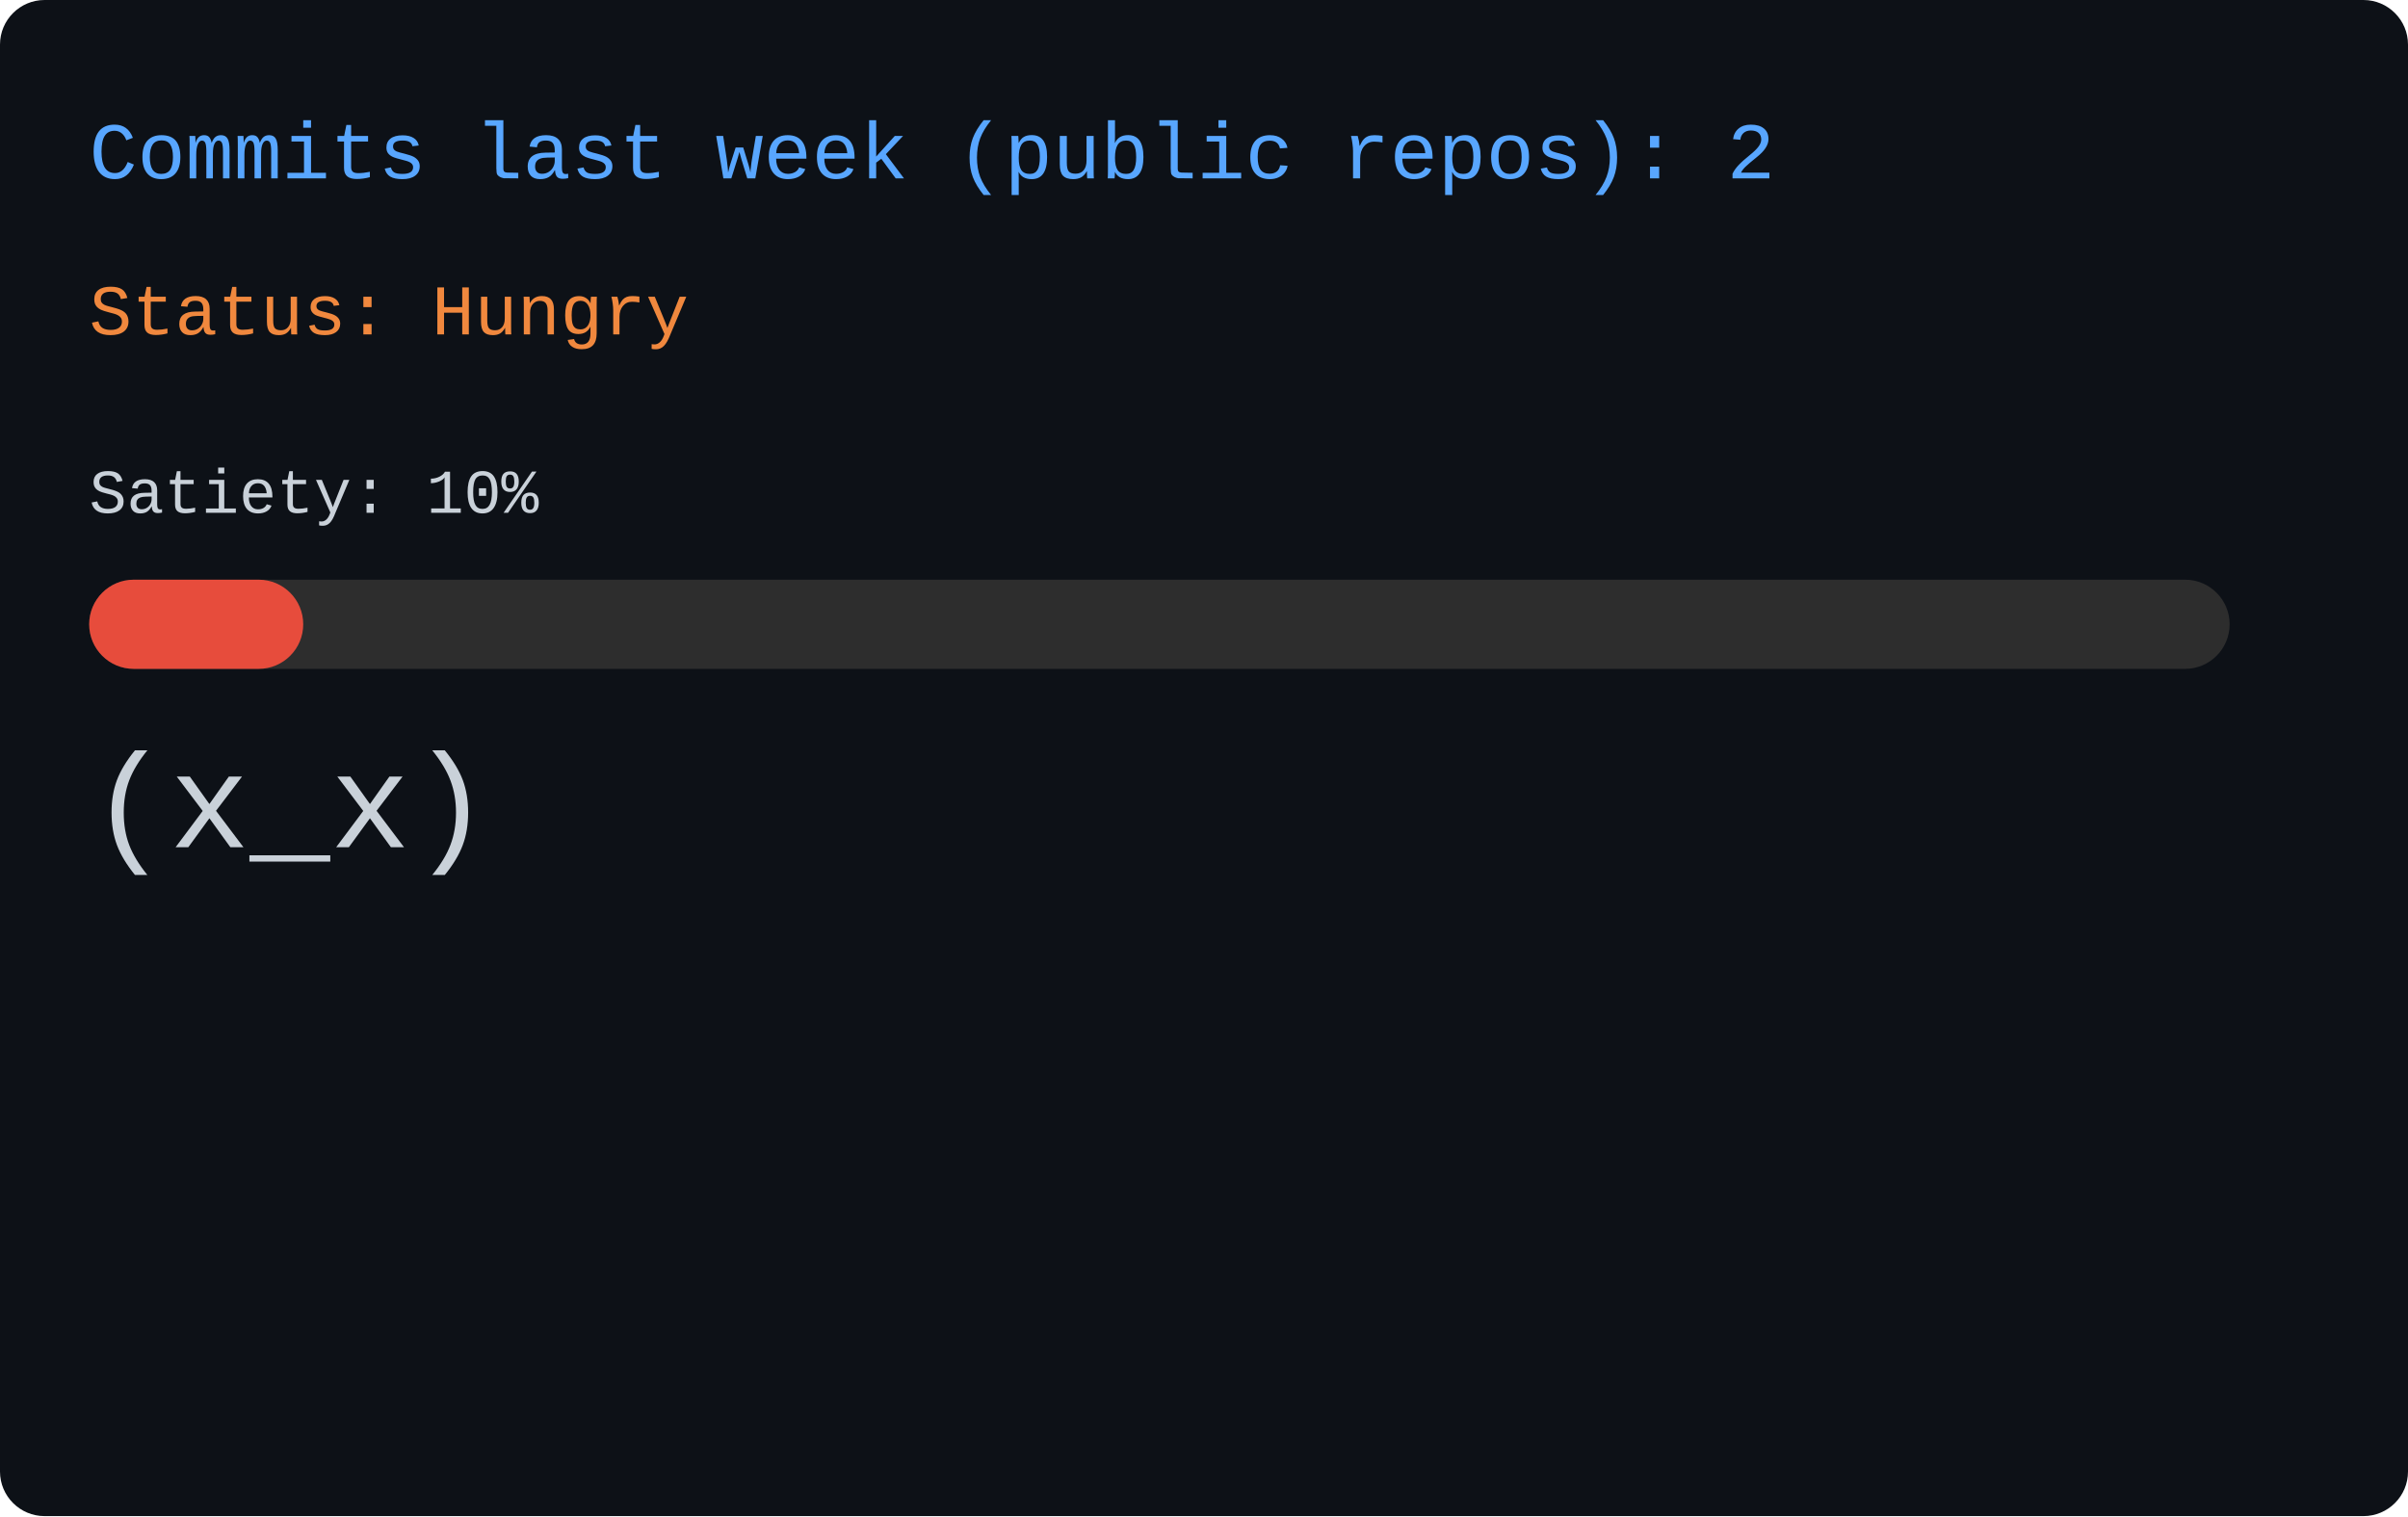
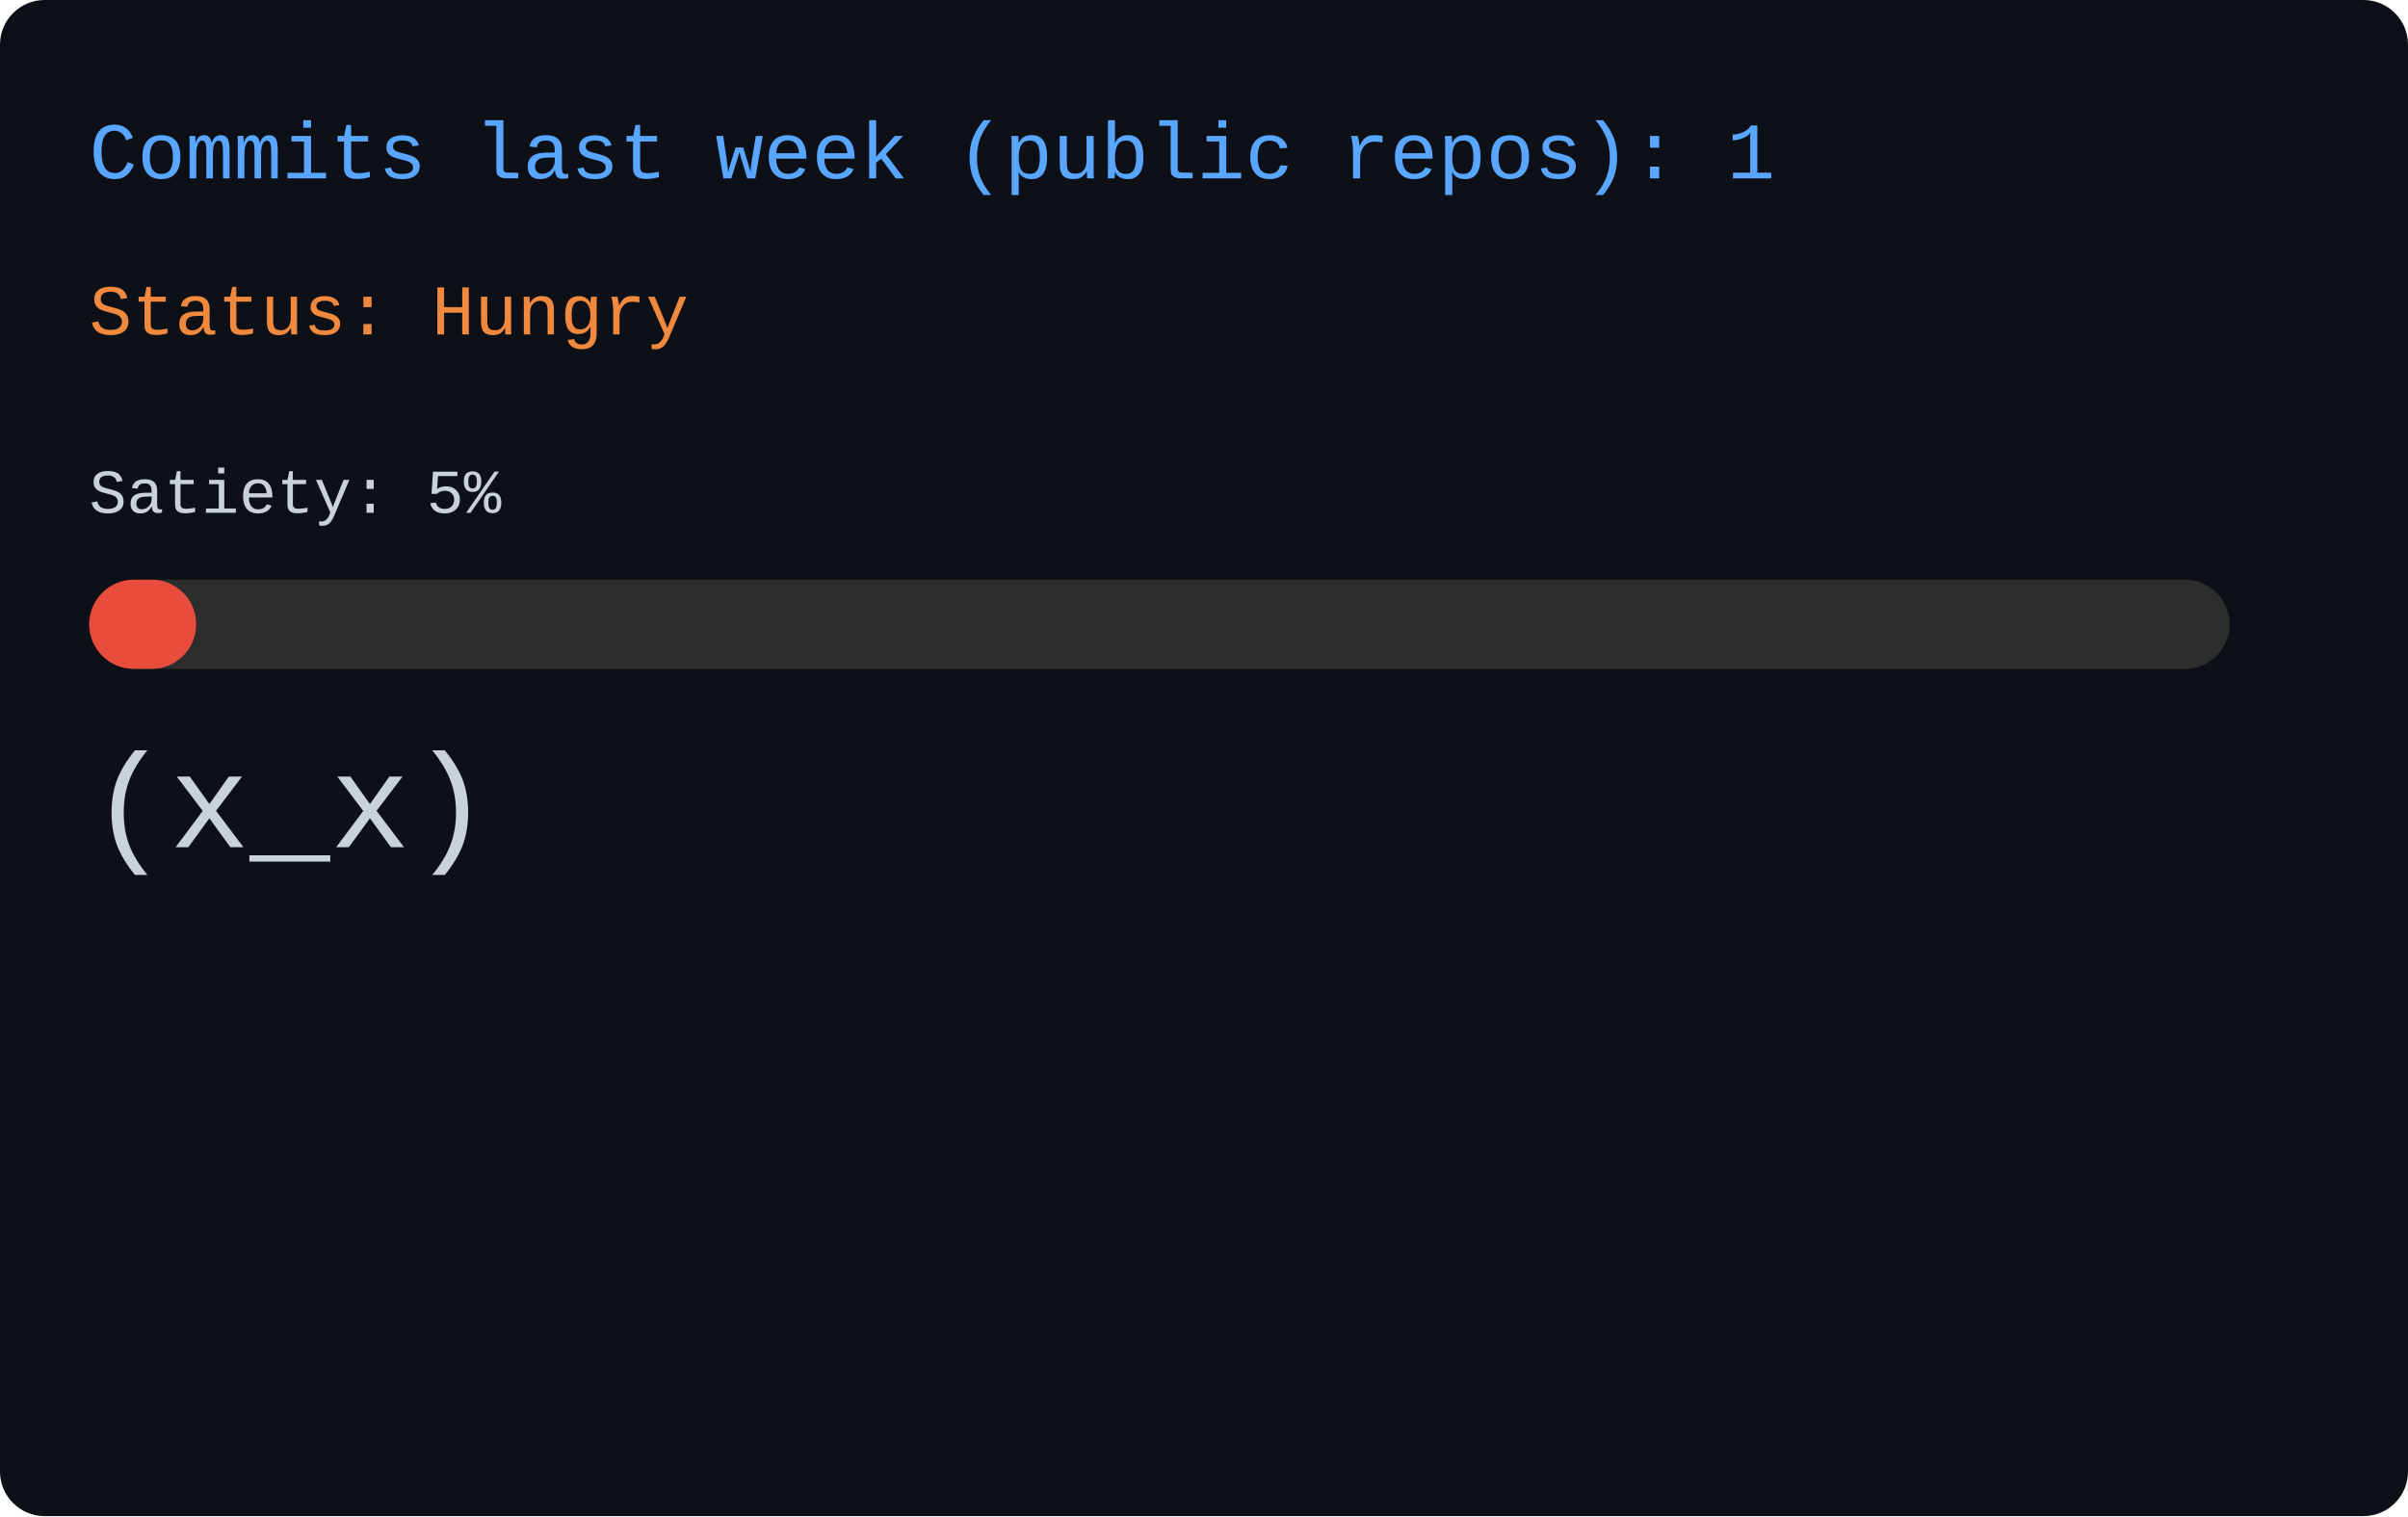
<svg xmlns="http://www.w3.org/2000/svg" width="540" height="340">
  <rect width="100%" height="100%" fill="#0d1117" rx="10" />
  <text x="20" y="40" font-family="Courier New, monospace" fill="#58a6ff" font-size="18">
-     Commits last week (public repos): 2
+     Commits last week (public repos): 1
  </text>
  <text x="20" y="75" font-family="Courier New, monospace" fill="#f0883e" font-size="16">
    Status: Hungry
  </text>
  <text x="20" y="115" font-family="Courier New, monospace" fill="#c9d1d9" font-size="14">
-     Satiety: 10%
+     Satiety: 5%
  </text>
  <rect x="20" y="130" width="480" height="20" rx="10" fill="#2d2d2d" />
-   <rect x="20" y="130" width="48" height="20" rx="10" fill="#e74c3c" />
+   <rect x="20" y="130" width="24" height="20" rx="10" fill="#e74c3c" />
  <text x="20" y="190" font-family="Courier New, monospace" fill="#c9d1d9" font-size="30">  (x_x)   </text>
</svg>
